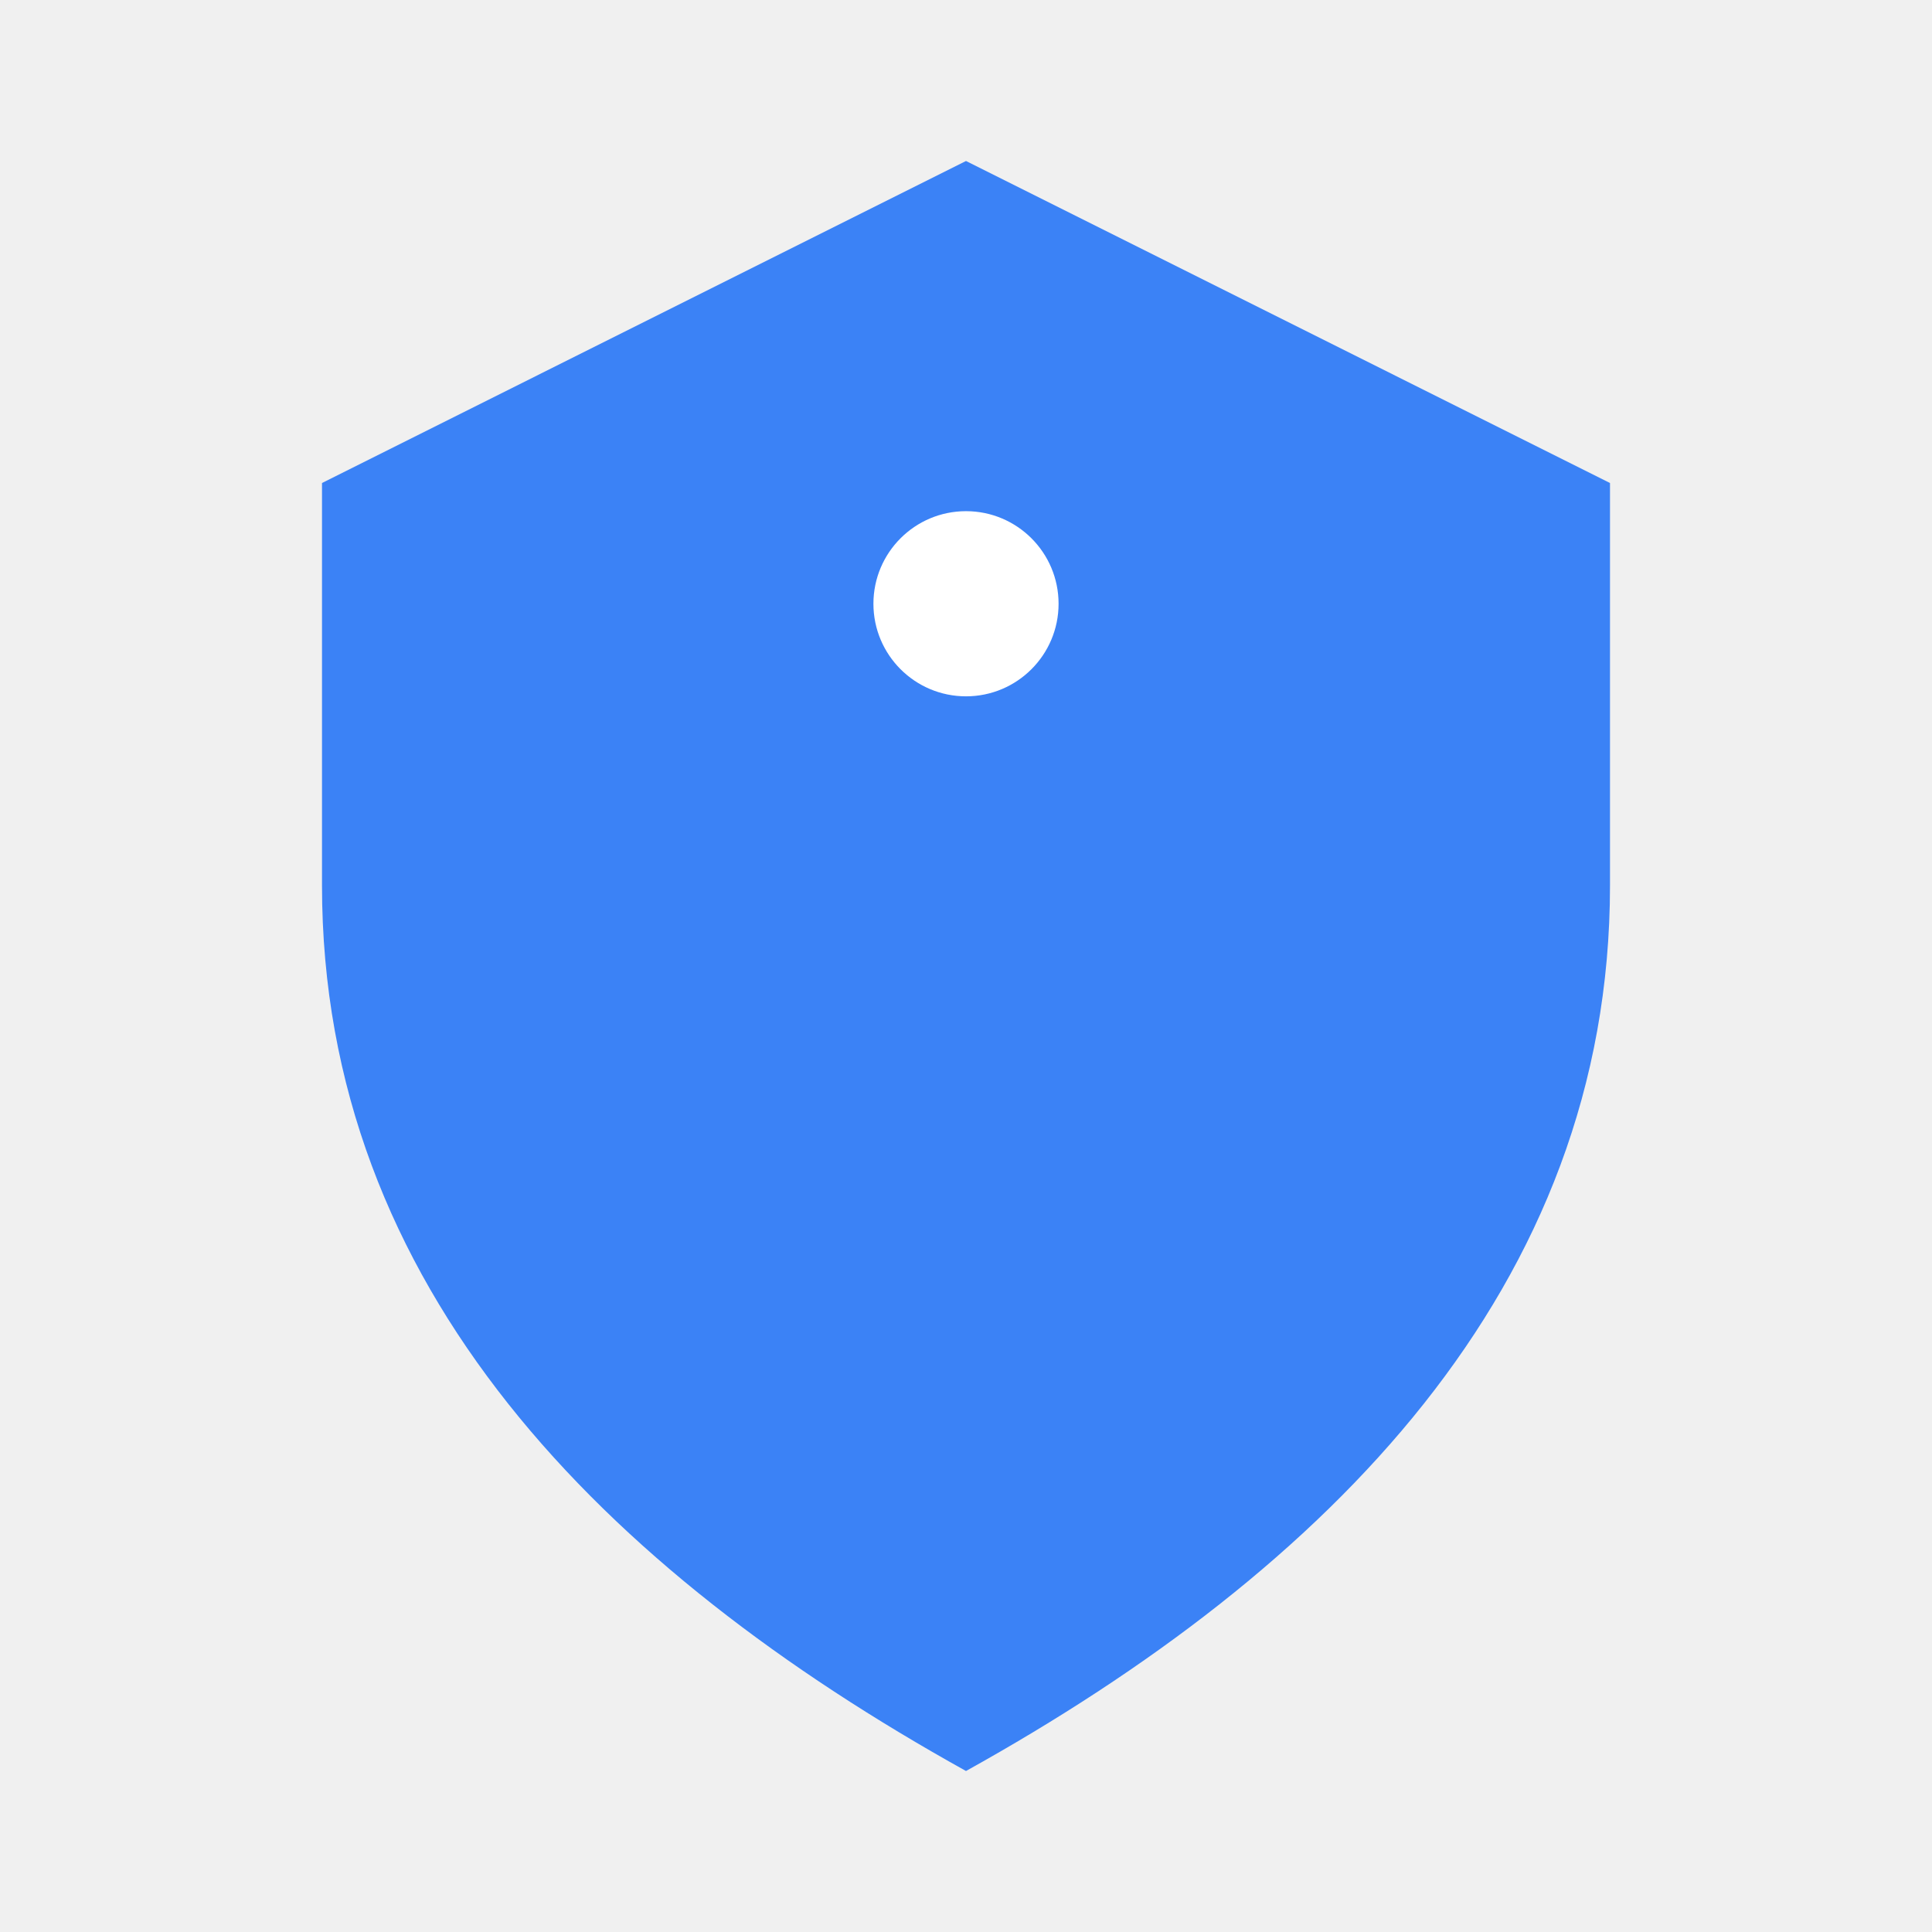
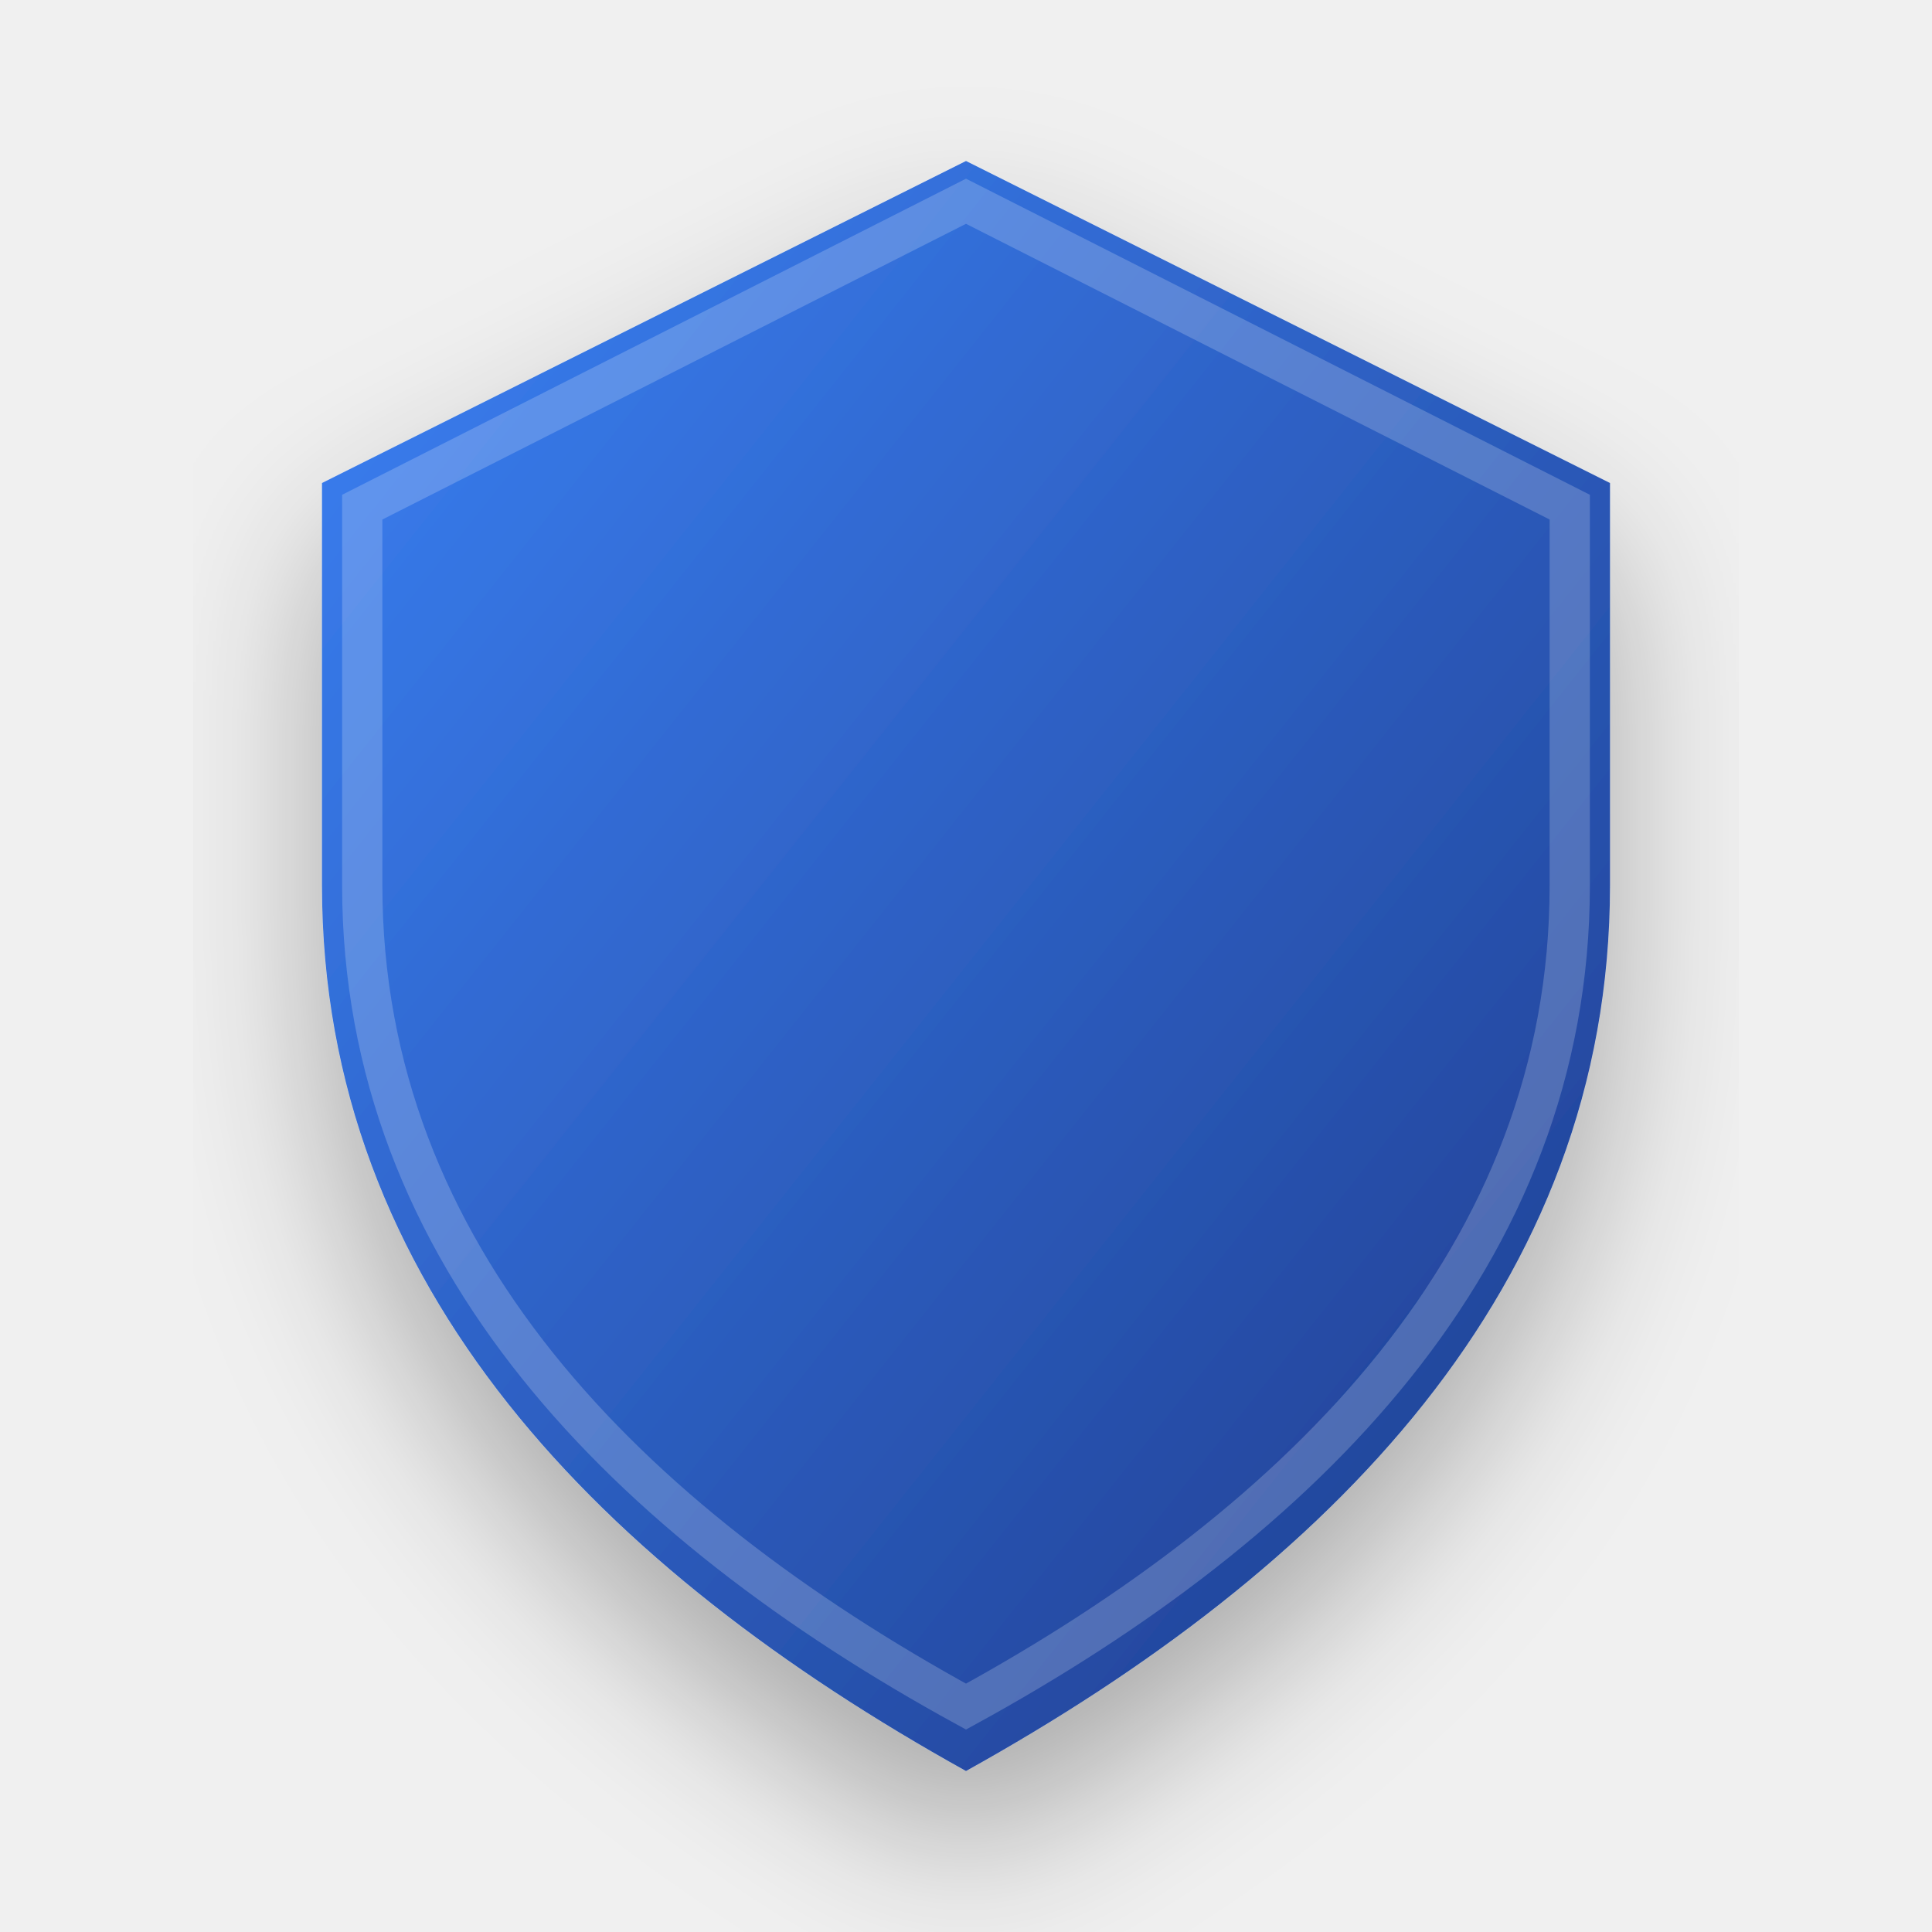
- <svg xmlns="http://www.w3.org/2000/svg" width="64" height="64" viewBox="0 0 24 24">
-   <path d="M12 2L4 6V11C4 16 7.5 19.5 12 22C16.5 19.5 20 16 20 11V6L12 2Z" fill="#3B82F6" />
-   <path d="M12 10.2V15.2" fill="none" stroke="#FFFFFF" stroke-width="2" stroke-linecap="round" stroke-dasharray="8" stroke-dashoffset="8">
-     <animate attributeName="stroke-dashoffset" values="8;0;0;8" keyTimes="0;0.45;0.8;1" dur="1.6s" repeatCount="indefinite" />
-   </path>
-   <circle cx="12" cy="7.5" r="1.15" fill="#FFFFFF">
-     <animate attributeName="opacity" values="0;1;1;0" keyTimes="0;0.3;0.8;1" dur="1.6s" repeatCount="indefinite" />
-   </circle>
-   <animateTransform attributeName="transform" type="scale" additive="sum" values="1;1.03;1" keyTimes="0;0.25;1" dur="1.6s" repeatCount="indefinite" />
+ <svg xmlns="http://www.w3.org/2000/svg" width="128" height="128" viewBox="0 0 24 24">
+   <defs>
+     <linearGradient id="infoGrad" x1="0%" y1="0%" x2="100%" y2="100%">
+       <stop offset="0%" stop-color="#3B82F6" />
+       <stop offset="100%" stop-color="#1E3A8A" />
+     </linearGradient>
+     <filter id="shadow" x="-10%" y="-10%" width="120%" height="120%">
+       <feDropShadow dx="0" dy="1" stdDeviation="1" flood-color="#000" flood-opacity="0.3" />
+     </filter>
+   </defs>
+   <g transform-origin="12 12">
+     <animateTransform attributeName="transform" type="scale" values="1; 1.03; 1; 1" keyTimes="0; 0.2; 0.4; 1" dur="2.5s" repeatCount="indefinite" calcMode="spline" keySplines="0.4 0 0.2 1; 0.4 0 0.2 1; 0 0 1 1" />
+     <path d="M12 2L4 6V11C4 16 7.5 19.5 12 22C16.5 19.5 20 16 20 11V6L12 2Z" fill="url(#infoGrad)" filter="url(#shadow)" />
+     <path d="M12 2.5L4.5 6.3V11C4.5 15.6 7.8 18.9 12 21.2C16.2 18.9 19.5 15.6 19.5 11V6.3L12 2.5Z" fill="none" stroke="white" stroke-opacity="0.2" stroke-width="0.5" />
+     <circle cx="12" cy="7.5" r="1.4" fill="white" opacity="0">
+       <animate attributeName="opacity" values="0; 1; 1; 0" keyTimes="0; 0.15; 0.85; 1" dur="2.5s" repeatCount="indefinite" />
+       <animateTransform attributeName="transform" type="translate" values="0 -2; 0 0; 0 0; 0 -2" keyTimes="0; 0.15; 0.85; 1" dur="2.5s" repeatCount="indefinite" />
+     </circle>
+     <path d="M12 10.5V17" fill="none" stroke="white" stroke-width="2.5" stroke-linecap="round" opacity="0">
+       <animate attributeName="opacity" values="0; 0; 1; 1; 0" keyTimes="0; 0.1; 0.25; 0.85; 1" dur="2.5s" repeatCount="indefinite" />
+     </path>
+   </g>
</svg>
